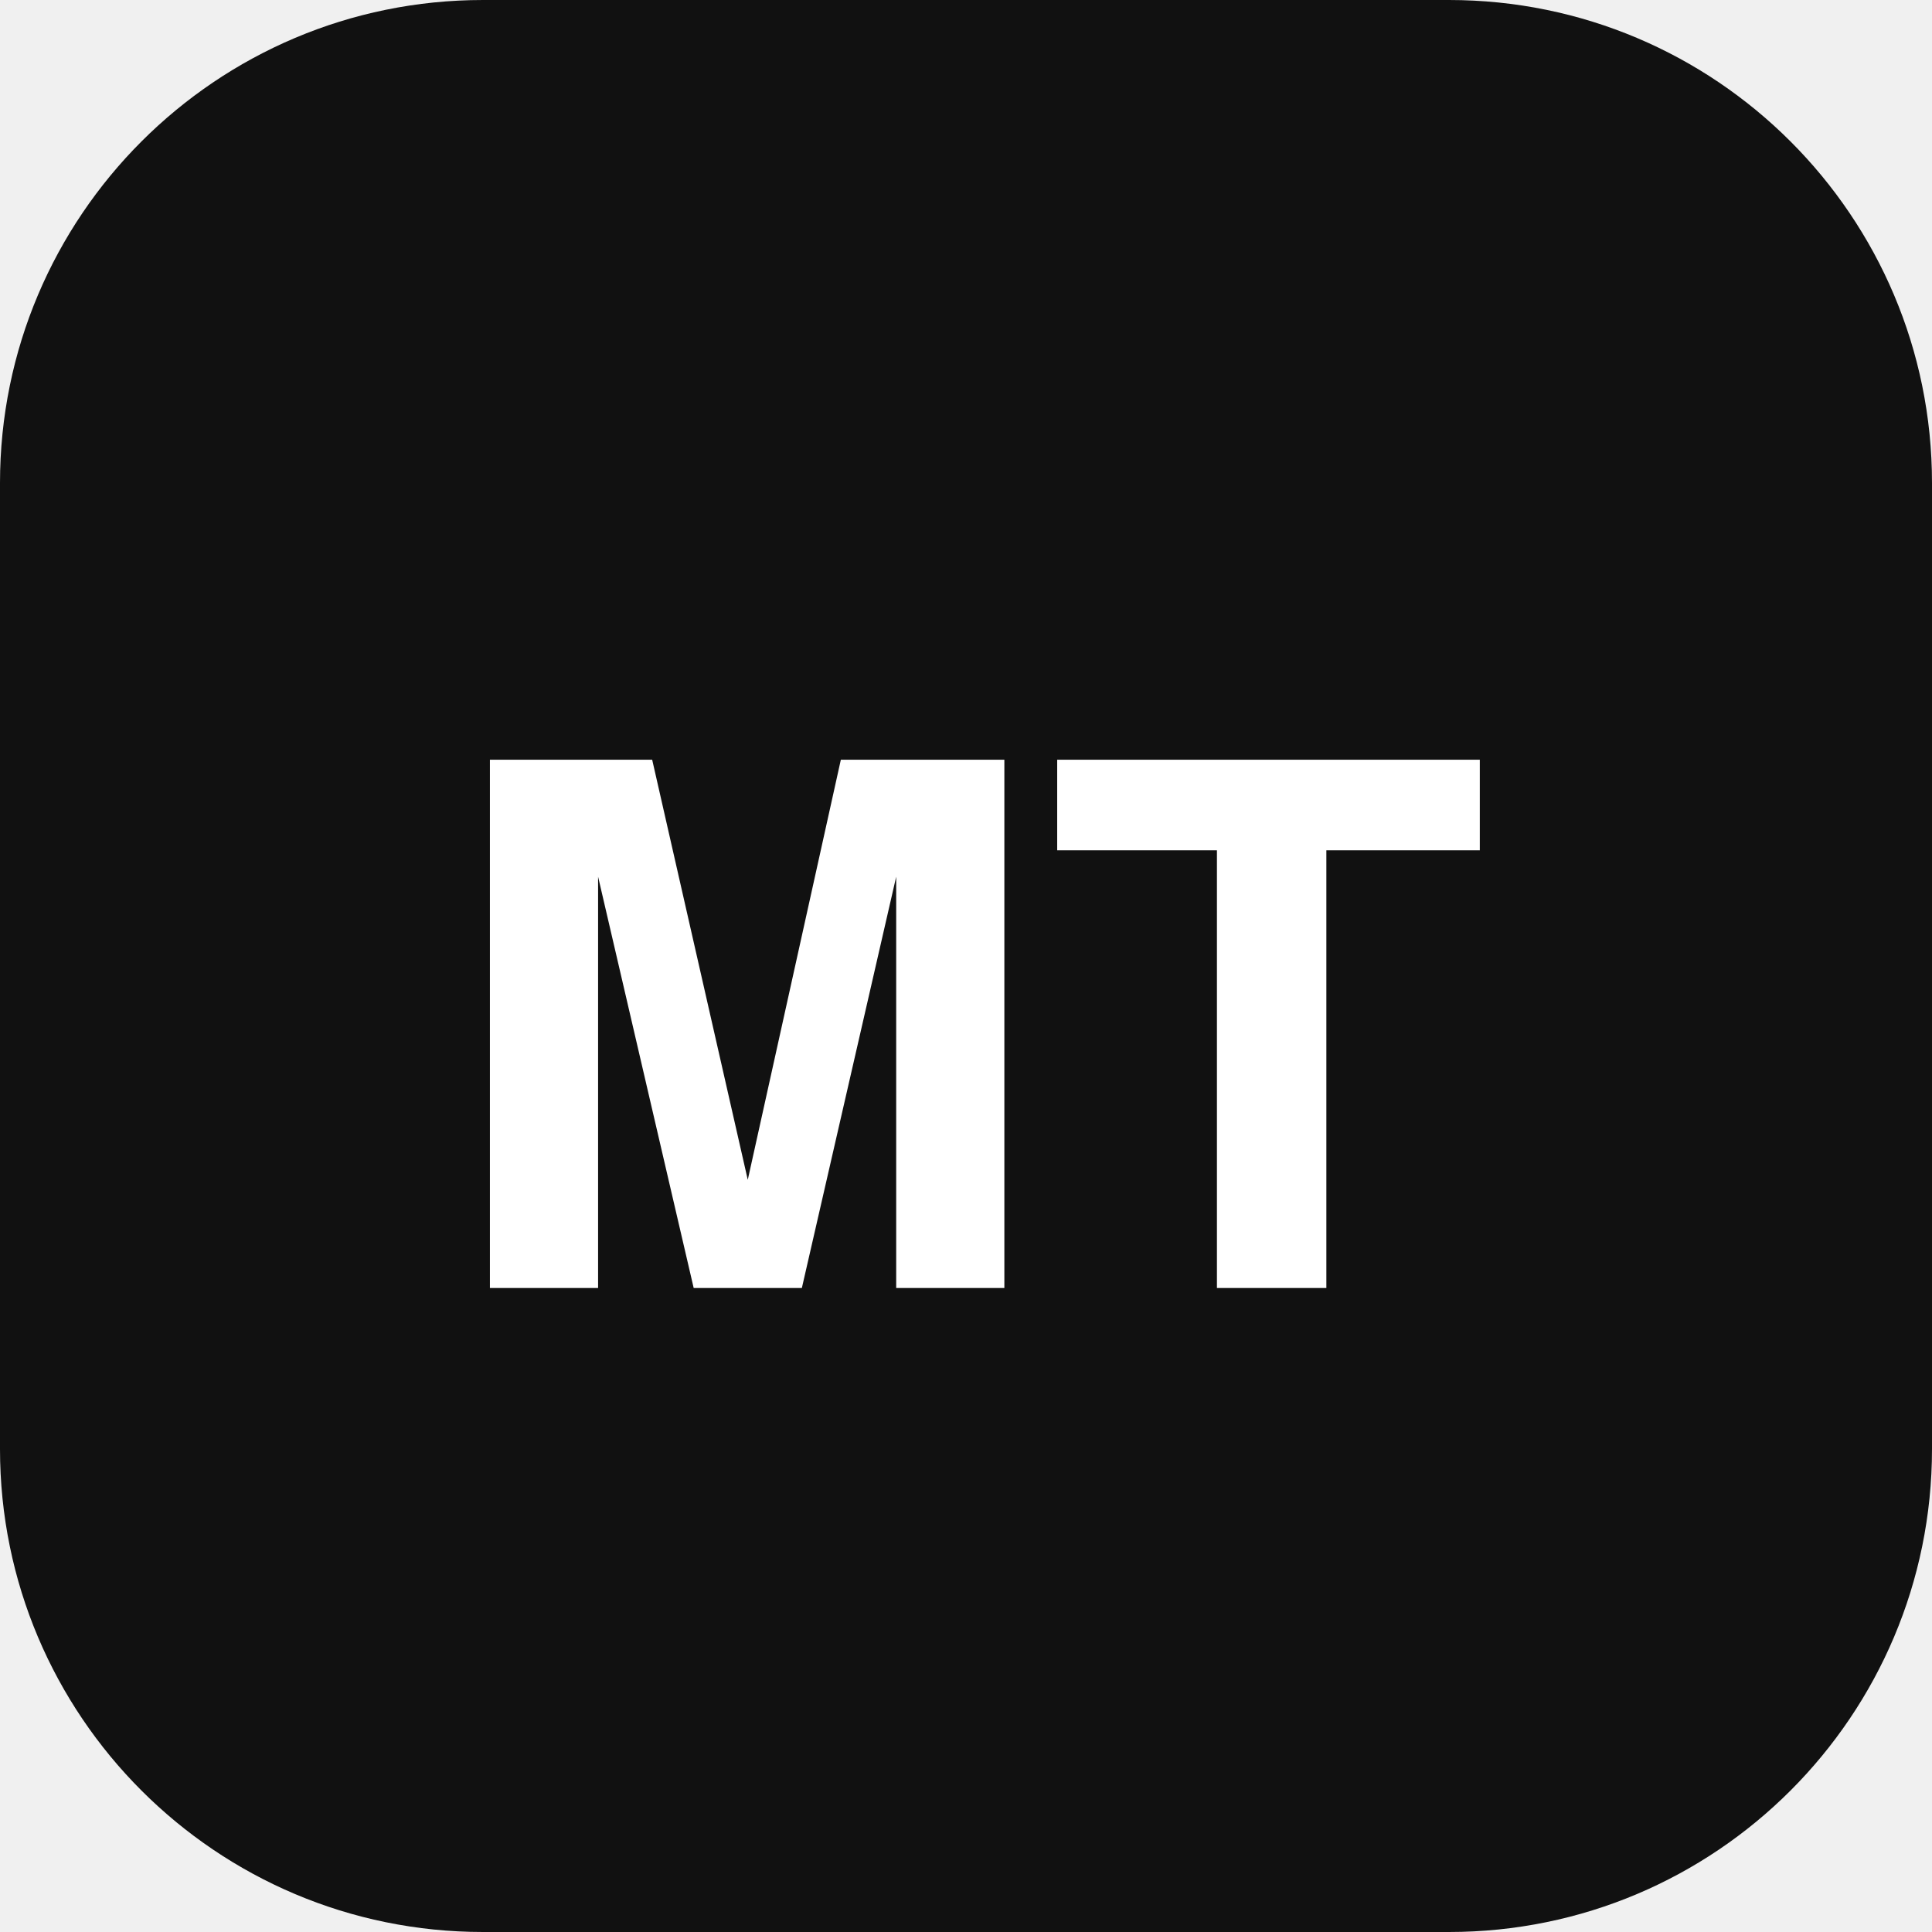
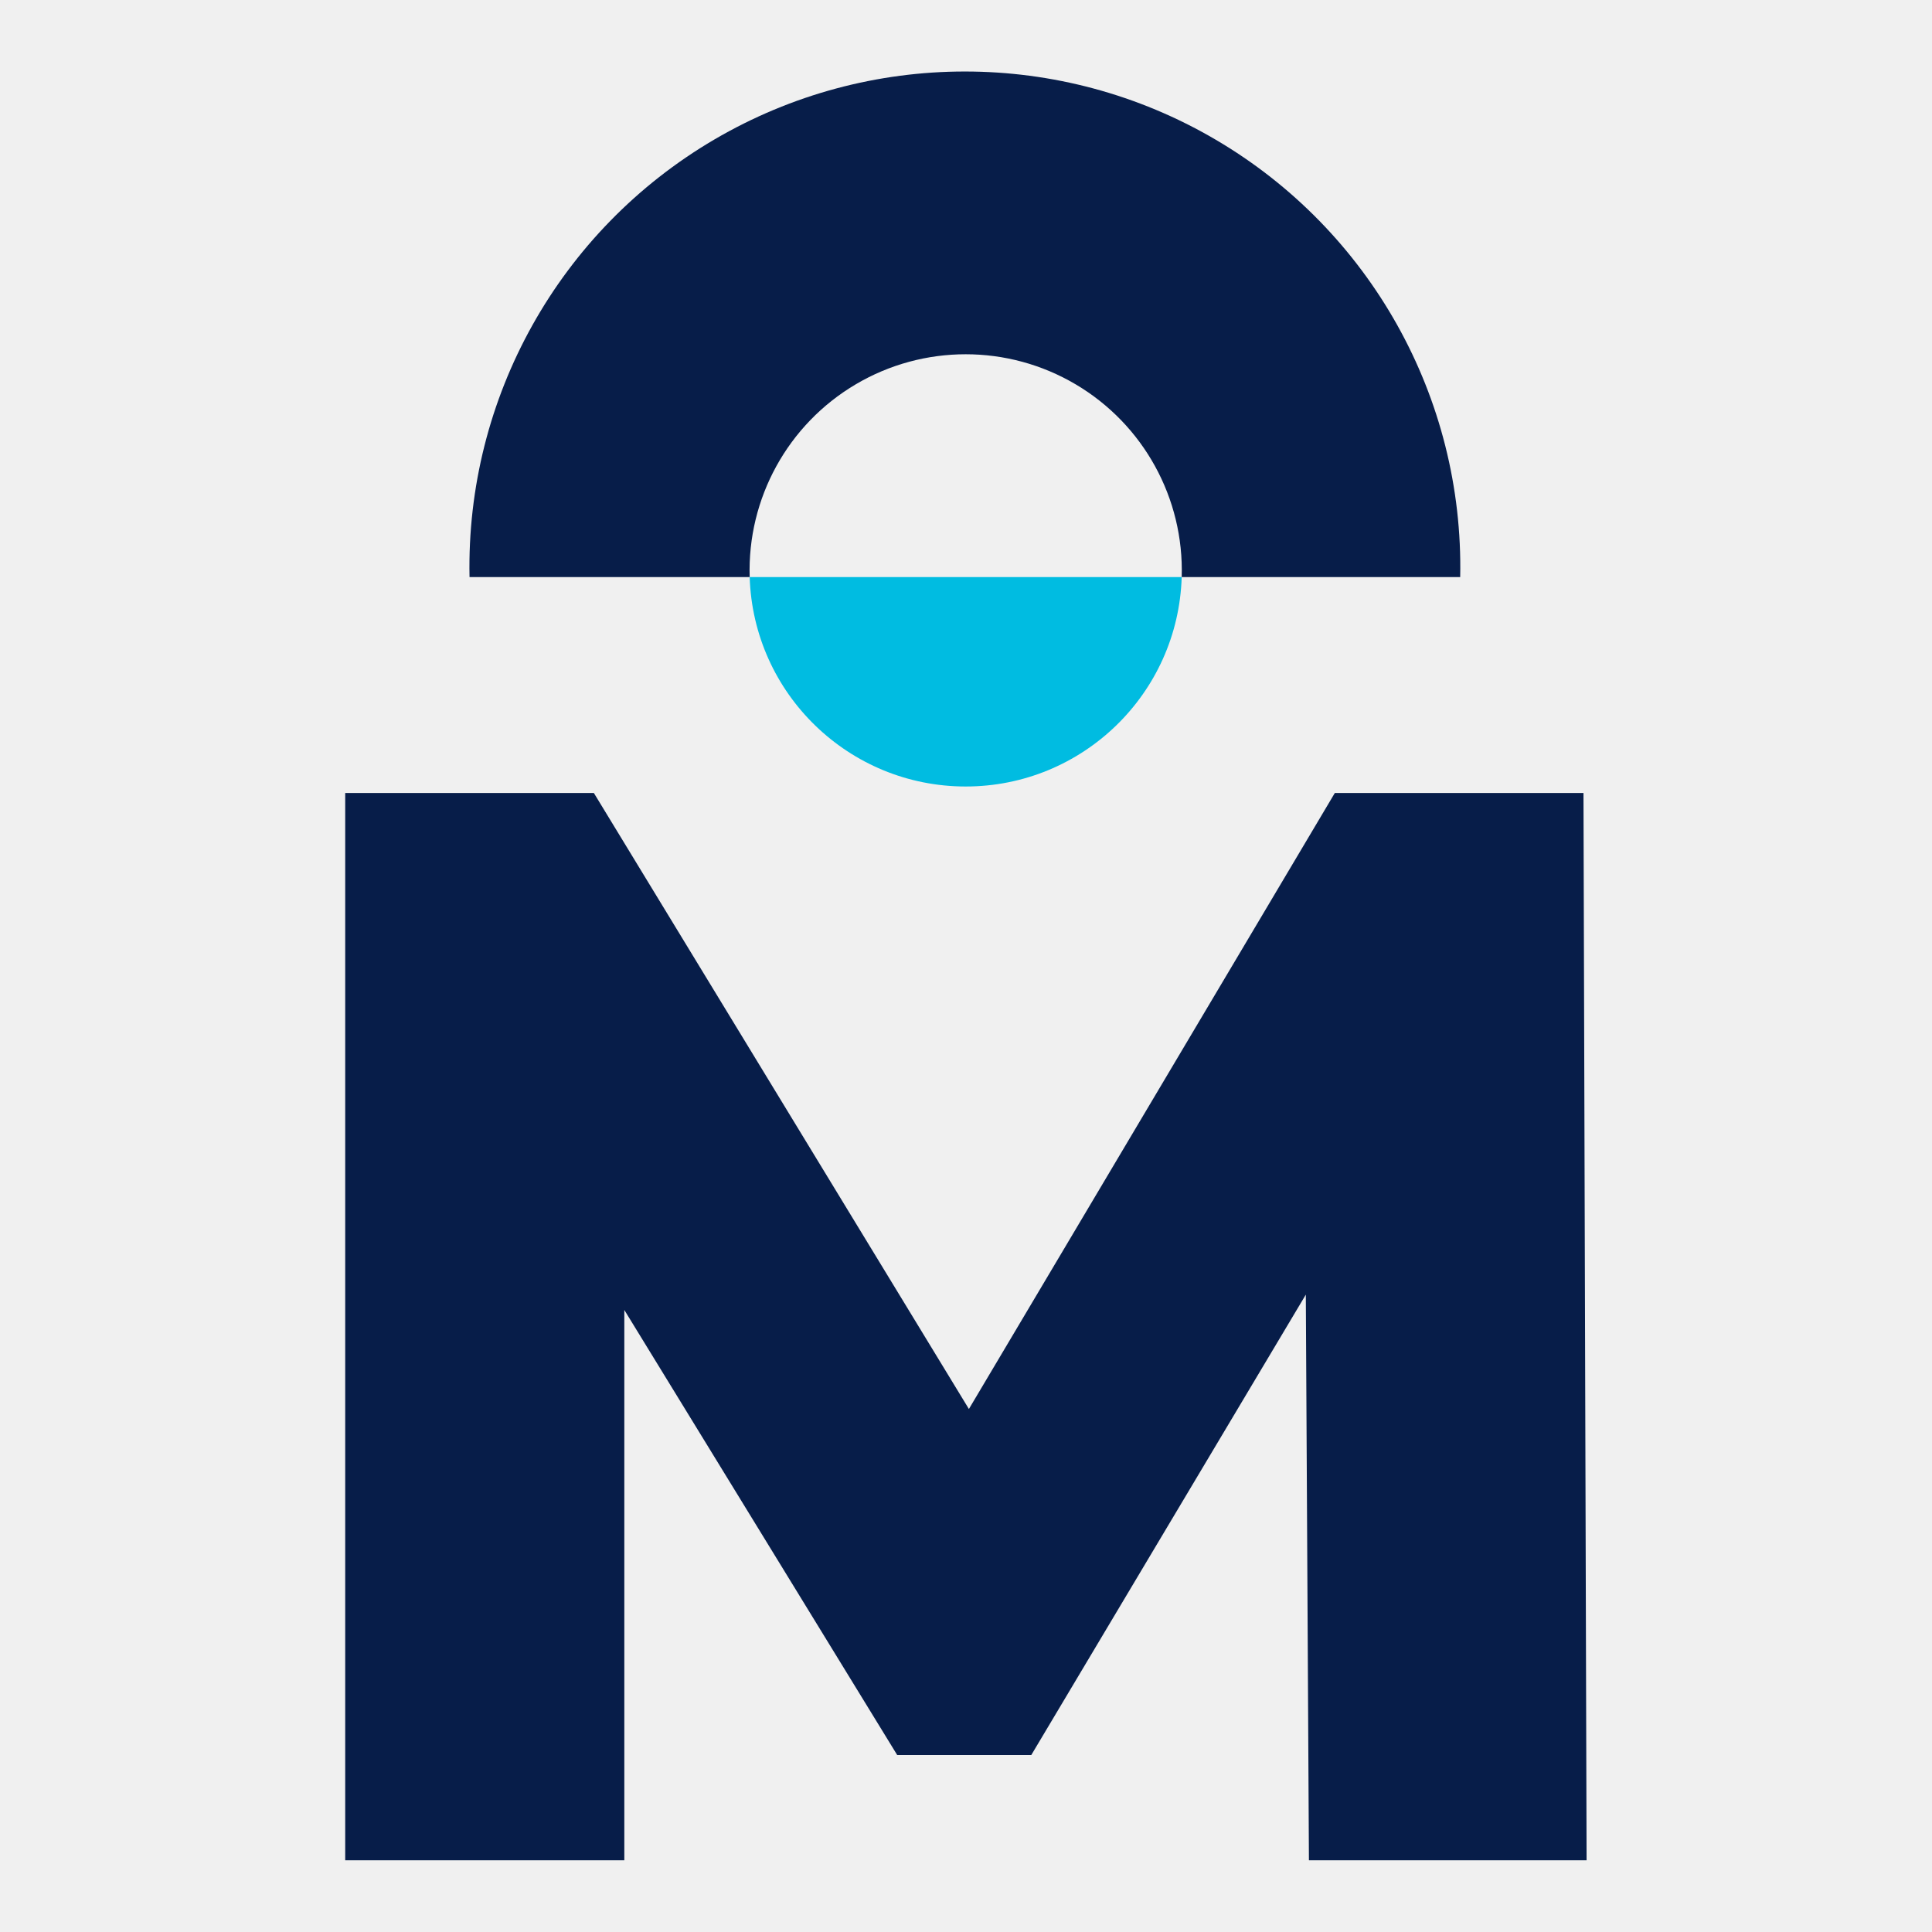
- <svg xmlns="http://www.w3.org/2000/svg" viewBox="0 0 24 24">
-   <rect width="24" height="24" rx="6" fill="#111" />
-   <text x="12" y="16" text-anchor="middle" fill="#fff" font-family="Helvetica, Arial, sans-serif" font-size="9" font-weight="700">MT</text>
+ <svg xmlns="http://www.w3.org/2000/svg" viewBox="-16.66 -3.94 93.24 93.24">
+   <defs>
+     <style>.cls-1{fill:#071d49}</style>
+   </defs>
+   <g id="Icon">
+     <path d="m46.51 85.84-.15-27.3-13.25 22.22h-6.47L13.47 59.28v26.56H0V34.33h12l18.1 29.73 17.66-29.73h12l.15 51.51ZM40.37 23.91a10.43 10.43 0 1 0-20.85 0H6a23.91 23.91 0 1 1 47.81 0Z" class="cls-1" />
+     <path d="M40.37 23.91a10.43 10.43 0 0 1-20.85 0Z" style="fill:#00bce1" />
+   </g>
</svg>
